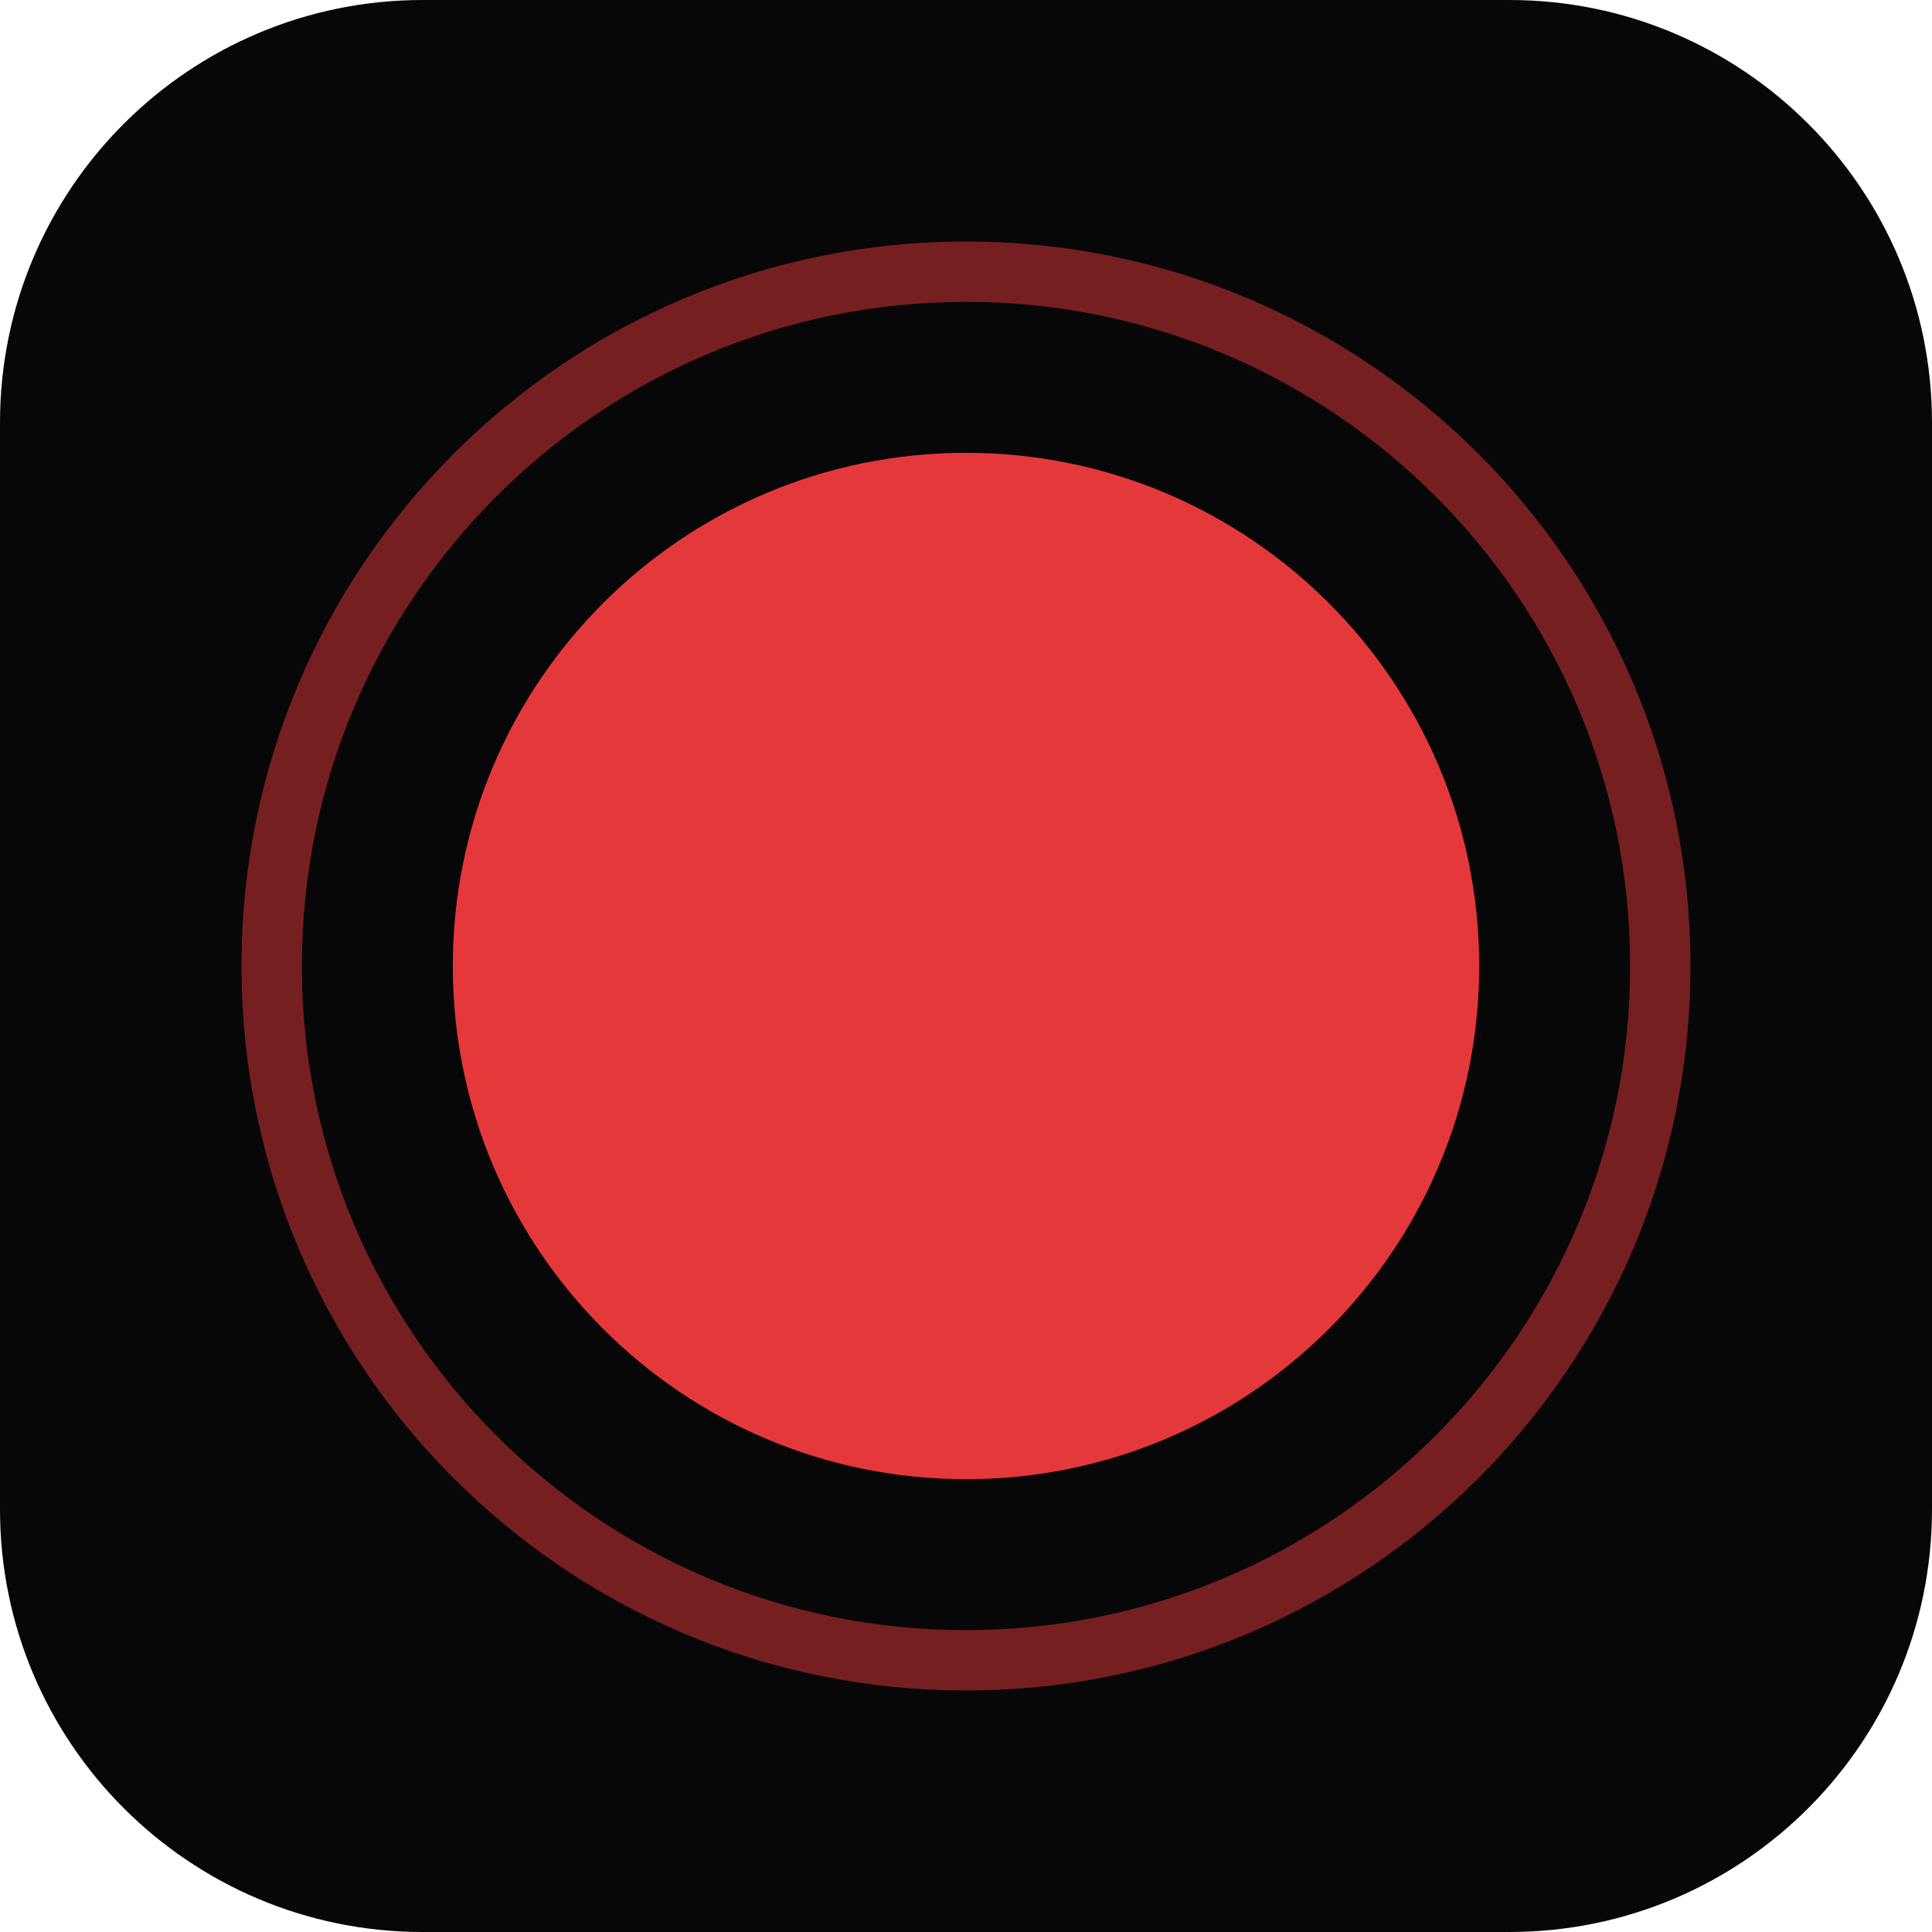
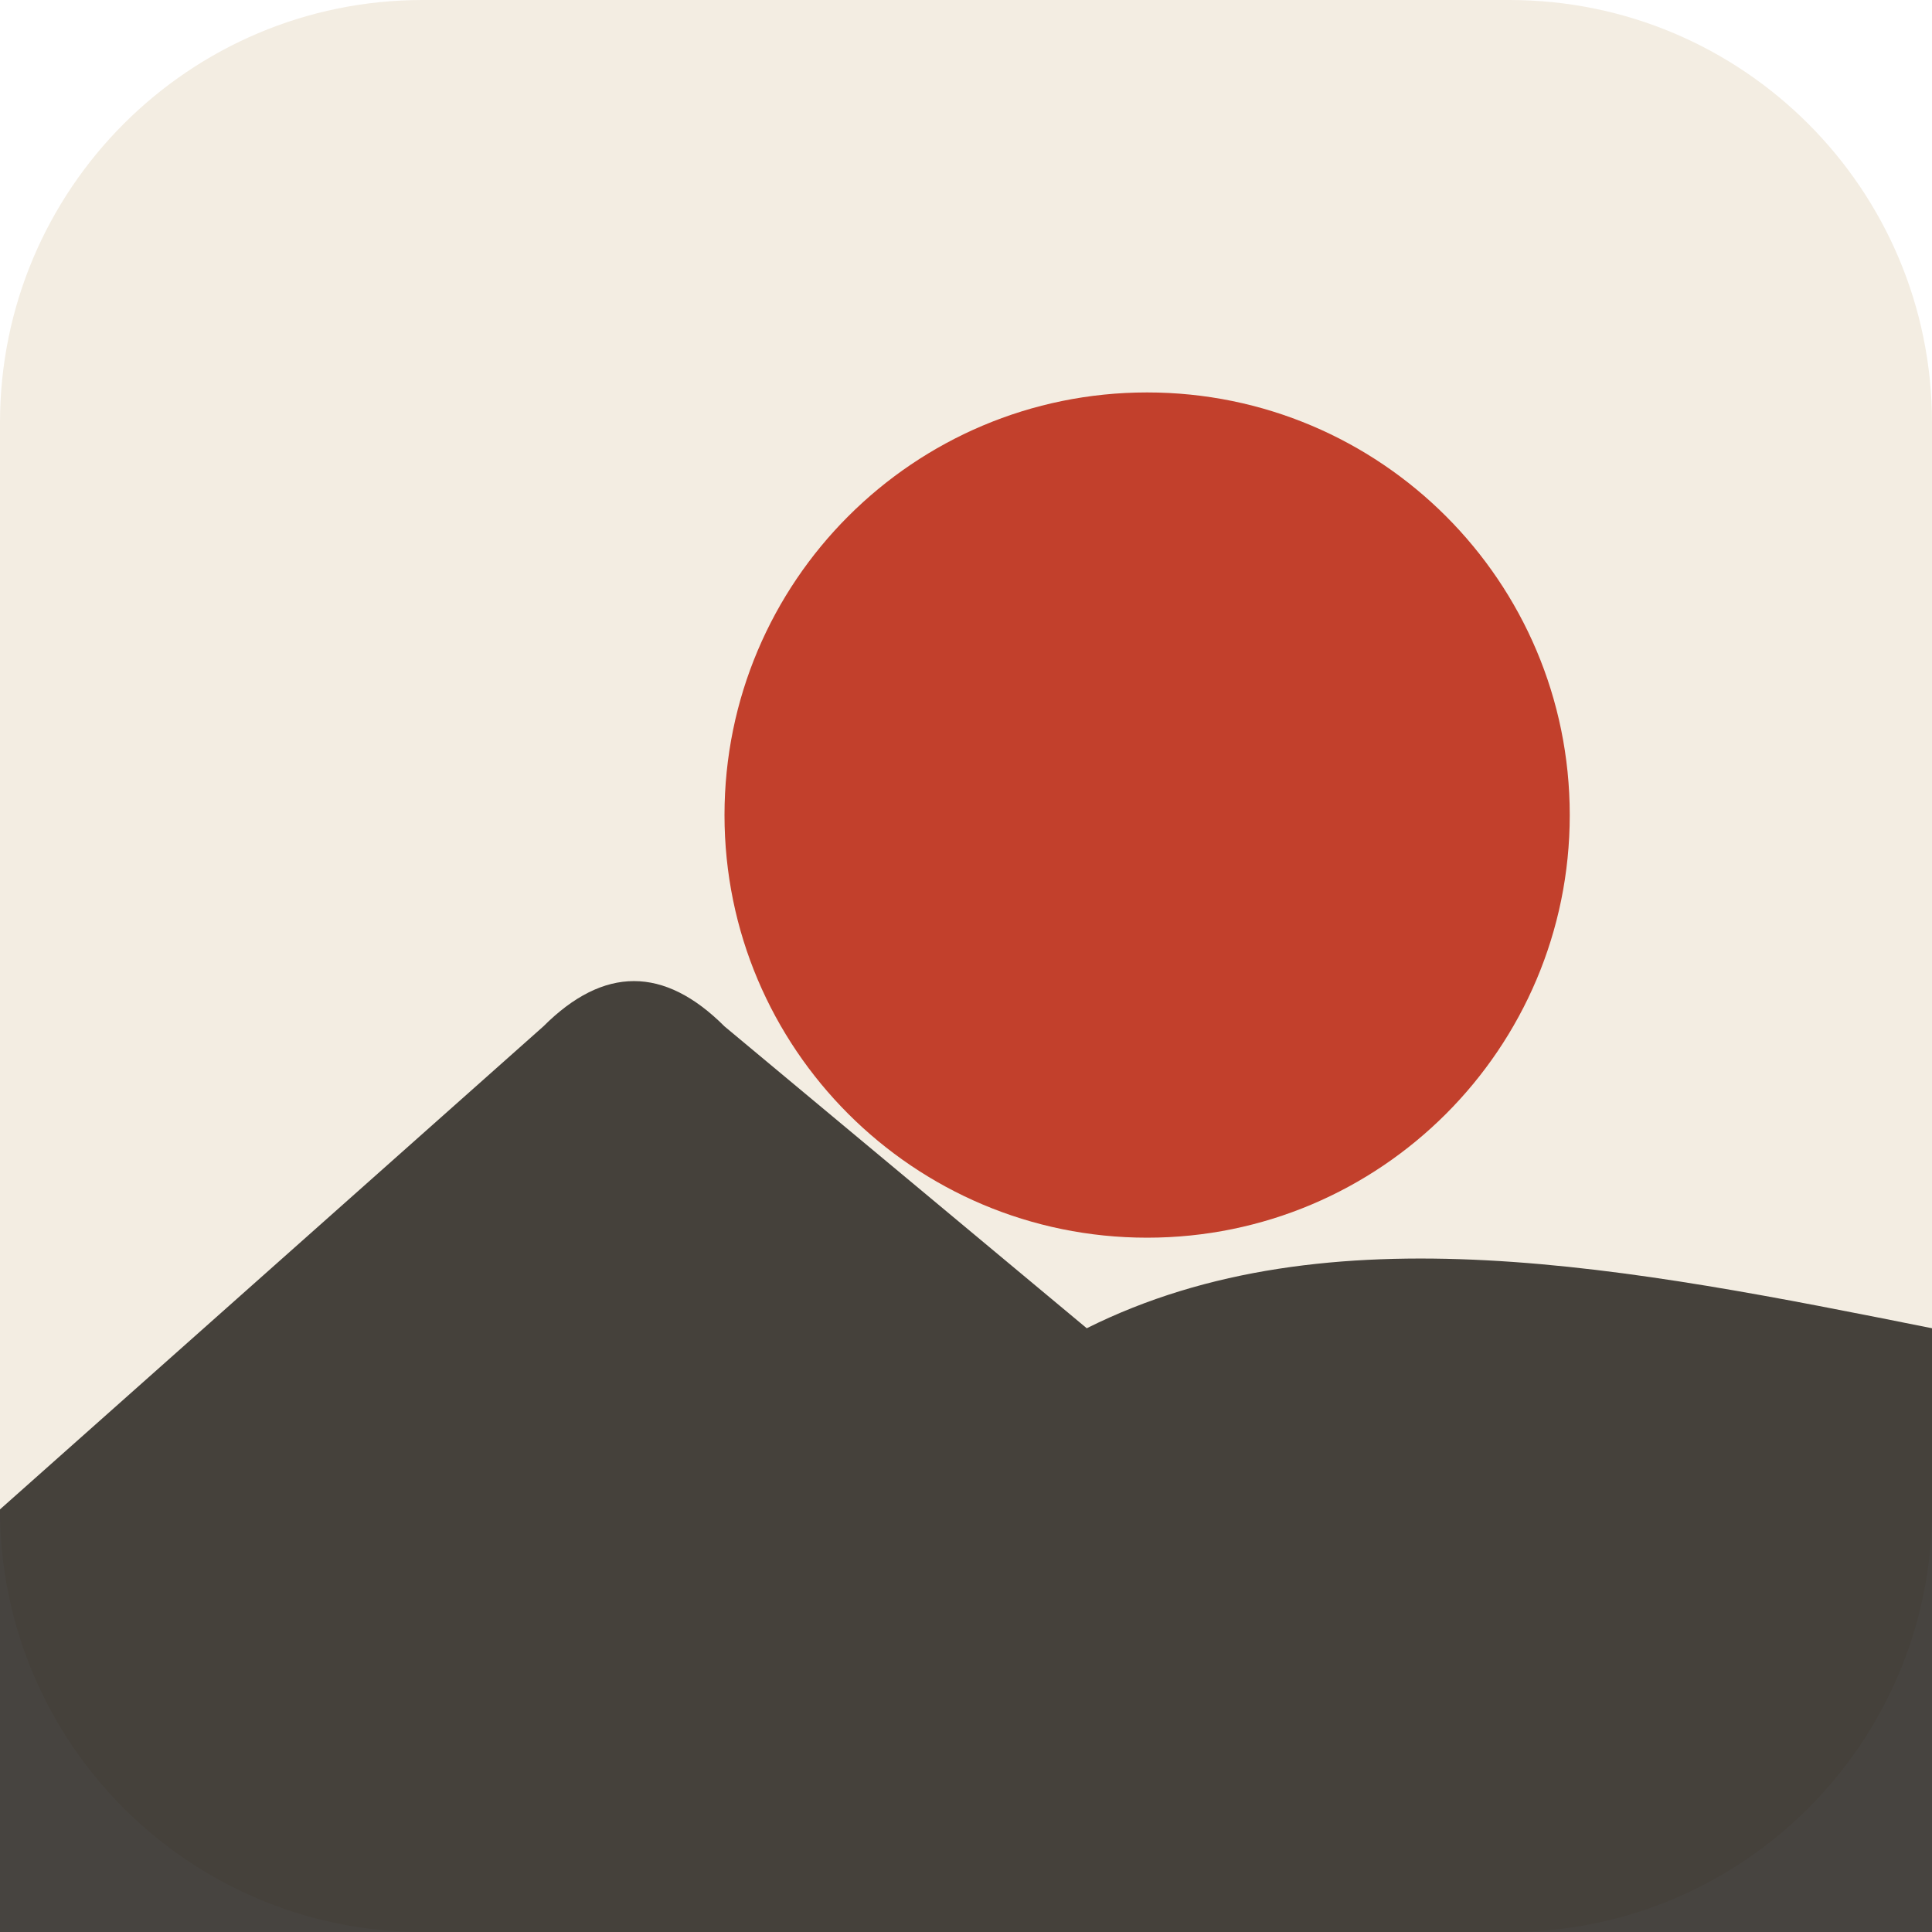
<svg xmlns="http://www.w3.org/2000/svg" viewBox="0 0 64 64">
-   <rect width="64" height="64" rx="14" fill="#070707" />
-   <circle cx="32" cy="32" r="17" fill="#E5383B" />
-   <circle cx="32" cy="32" r="23" fill="none" stroke="#E5383B" stroke-opacity="0.5" stroke-width="2" />
+   <rect width="64" height="64" rx="14" fill="#F3EDE2" />
+   <circle cx="38" cy="27" r="14" fill="#C2402C" />
+   <path d="M0 50 L18 34 C20 32 22 32 24 34 L36 44 C44 40 54 42 64 44 V64 H0 Z" fill="#1F1B17" fill-opacity="0.82" />
</svg>
